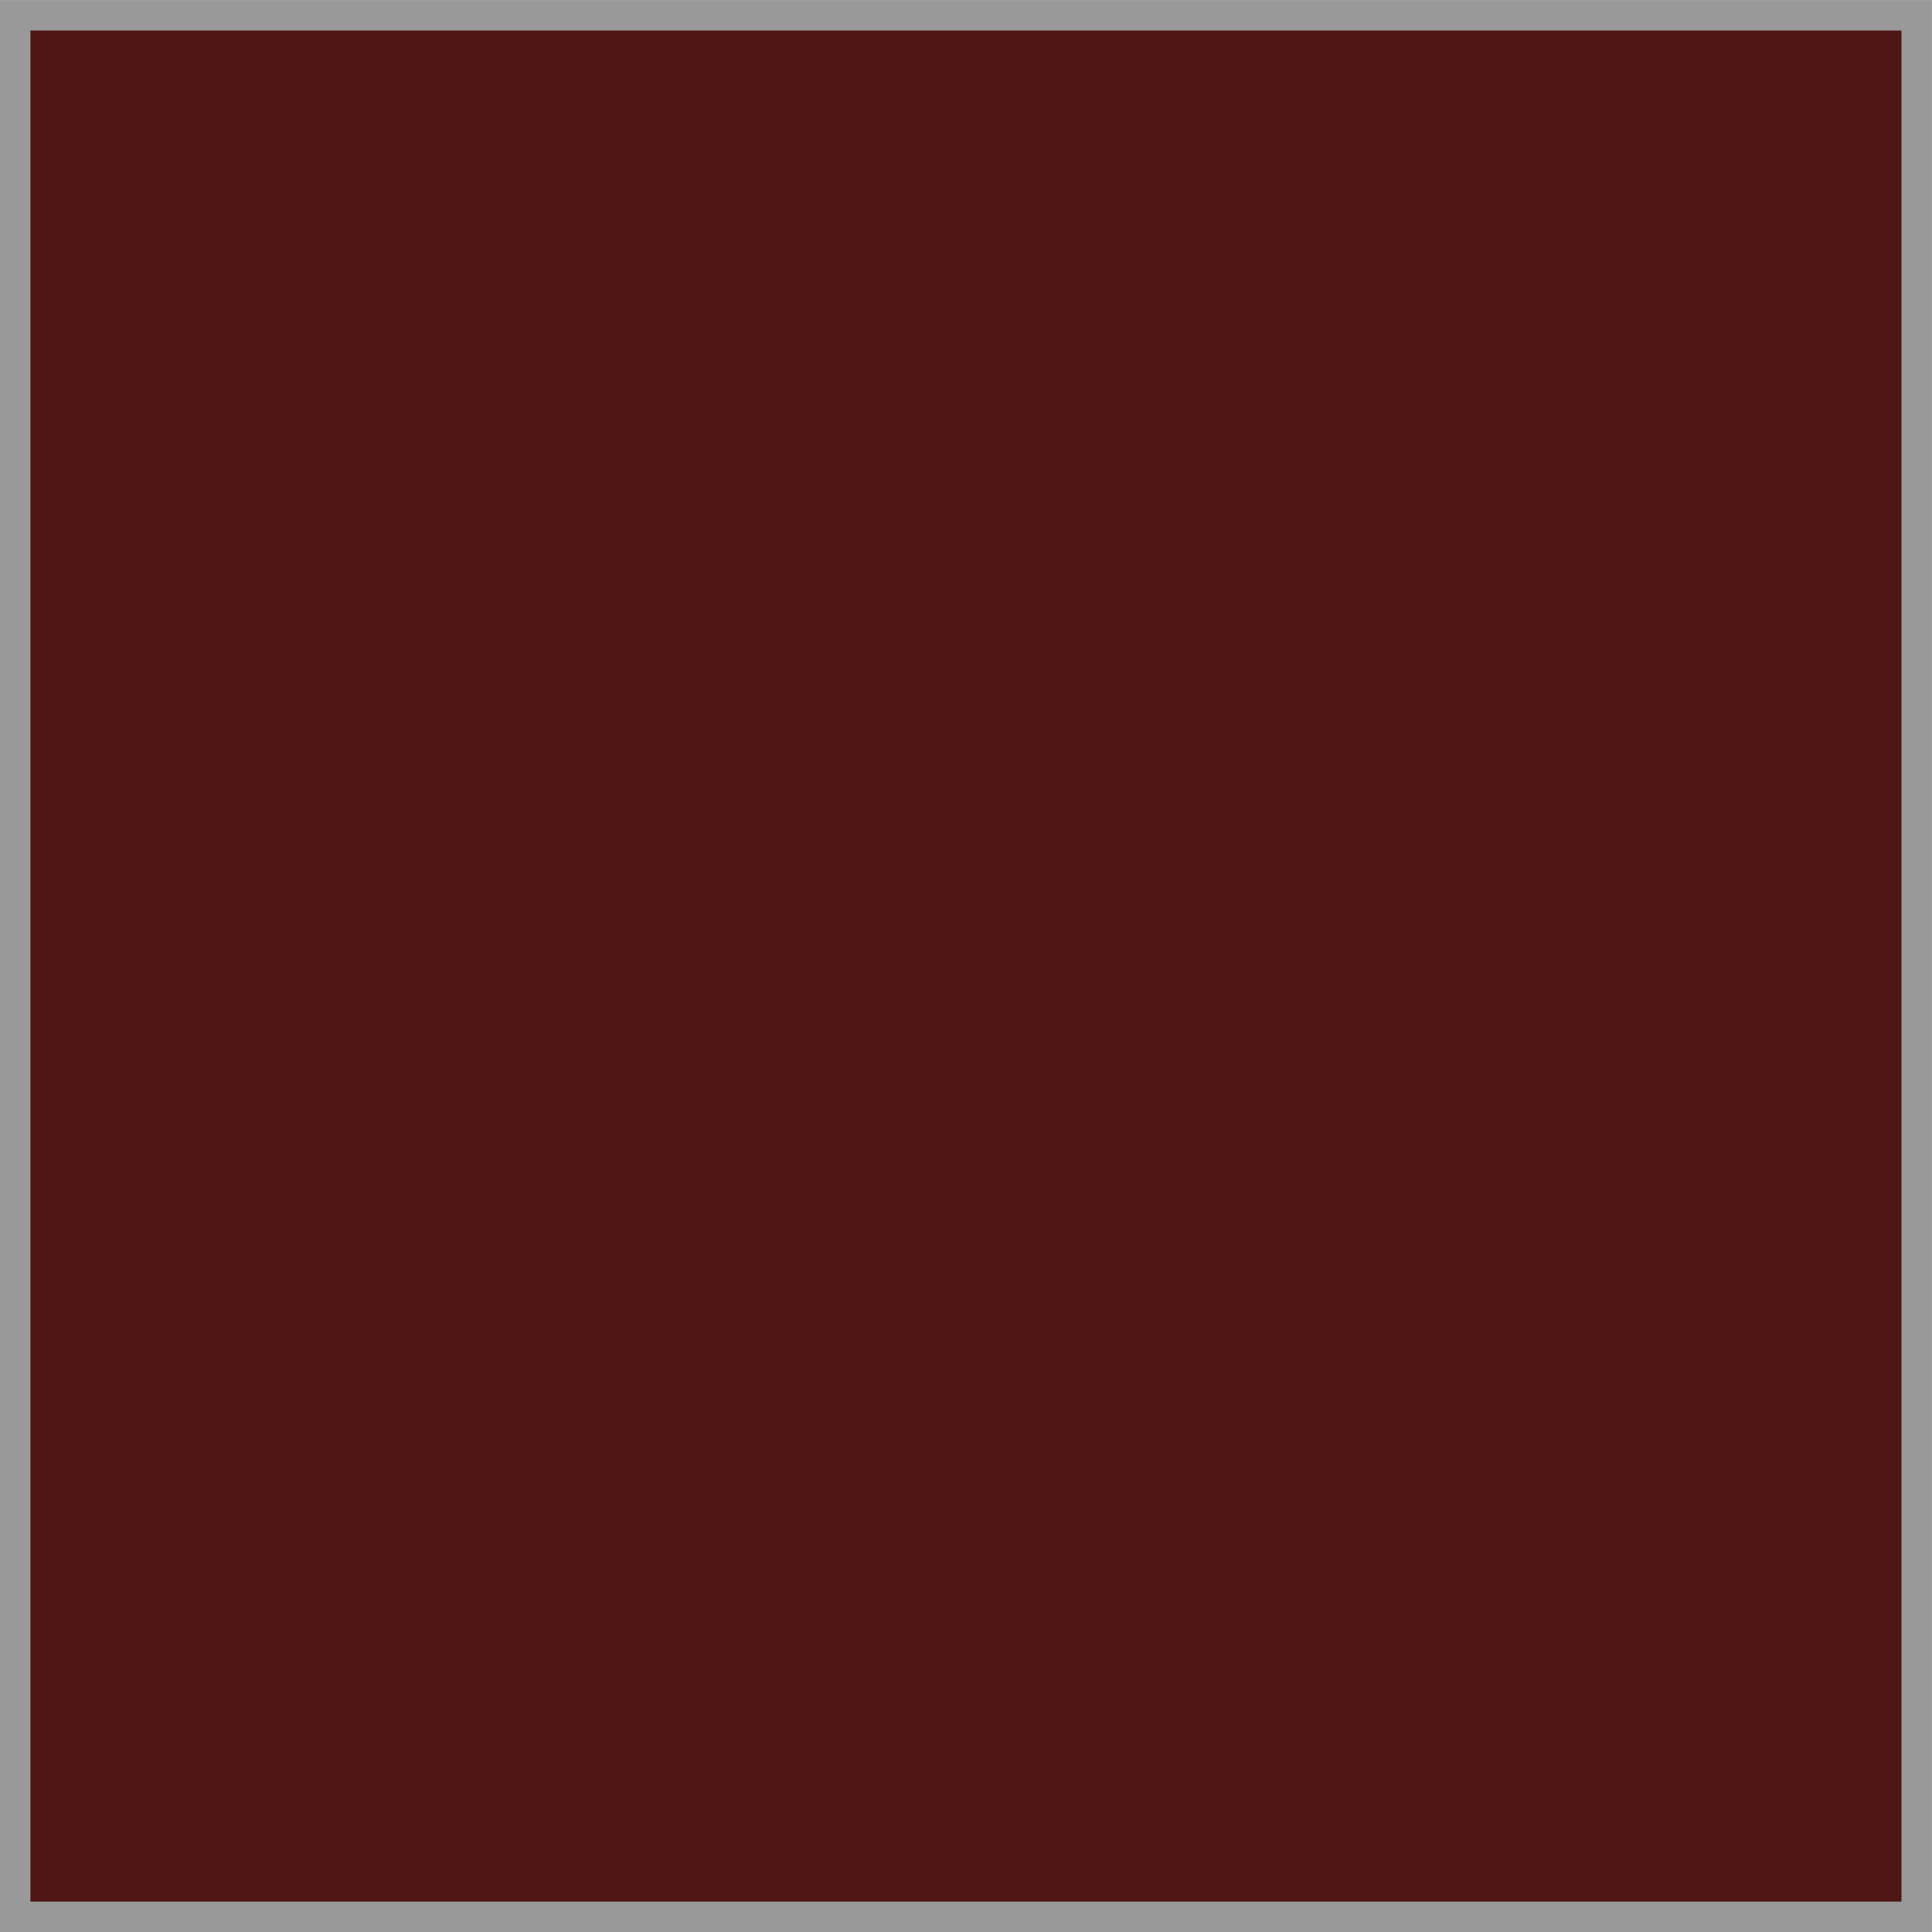
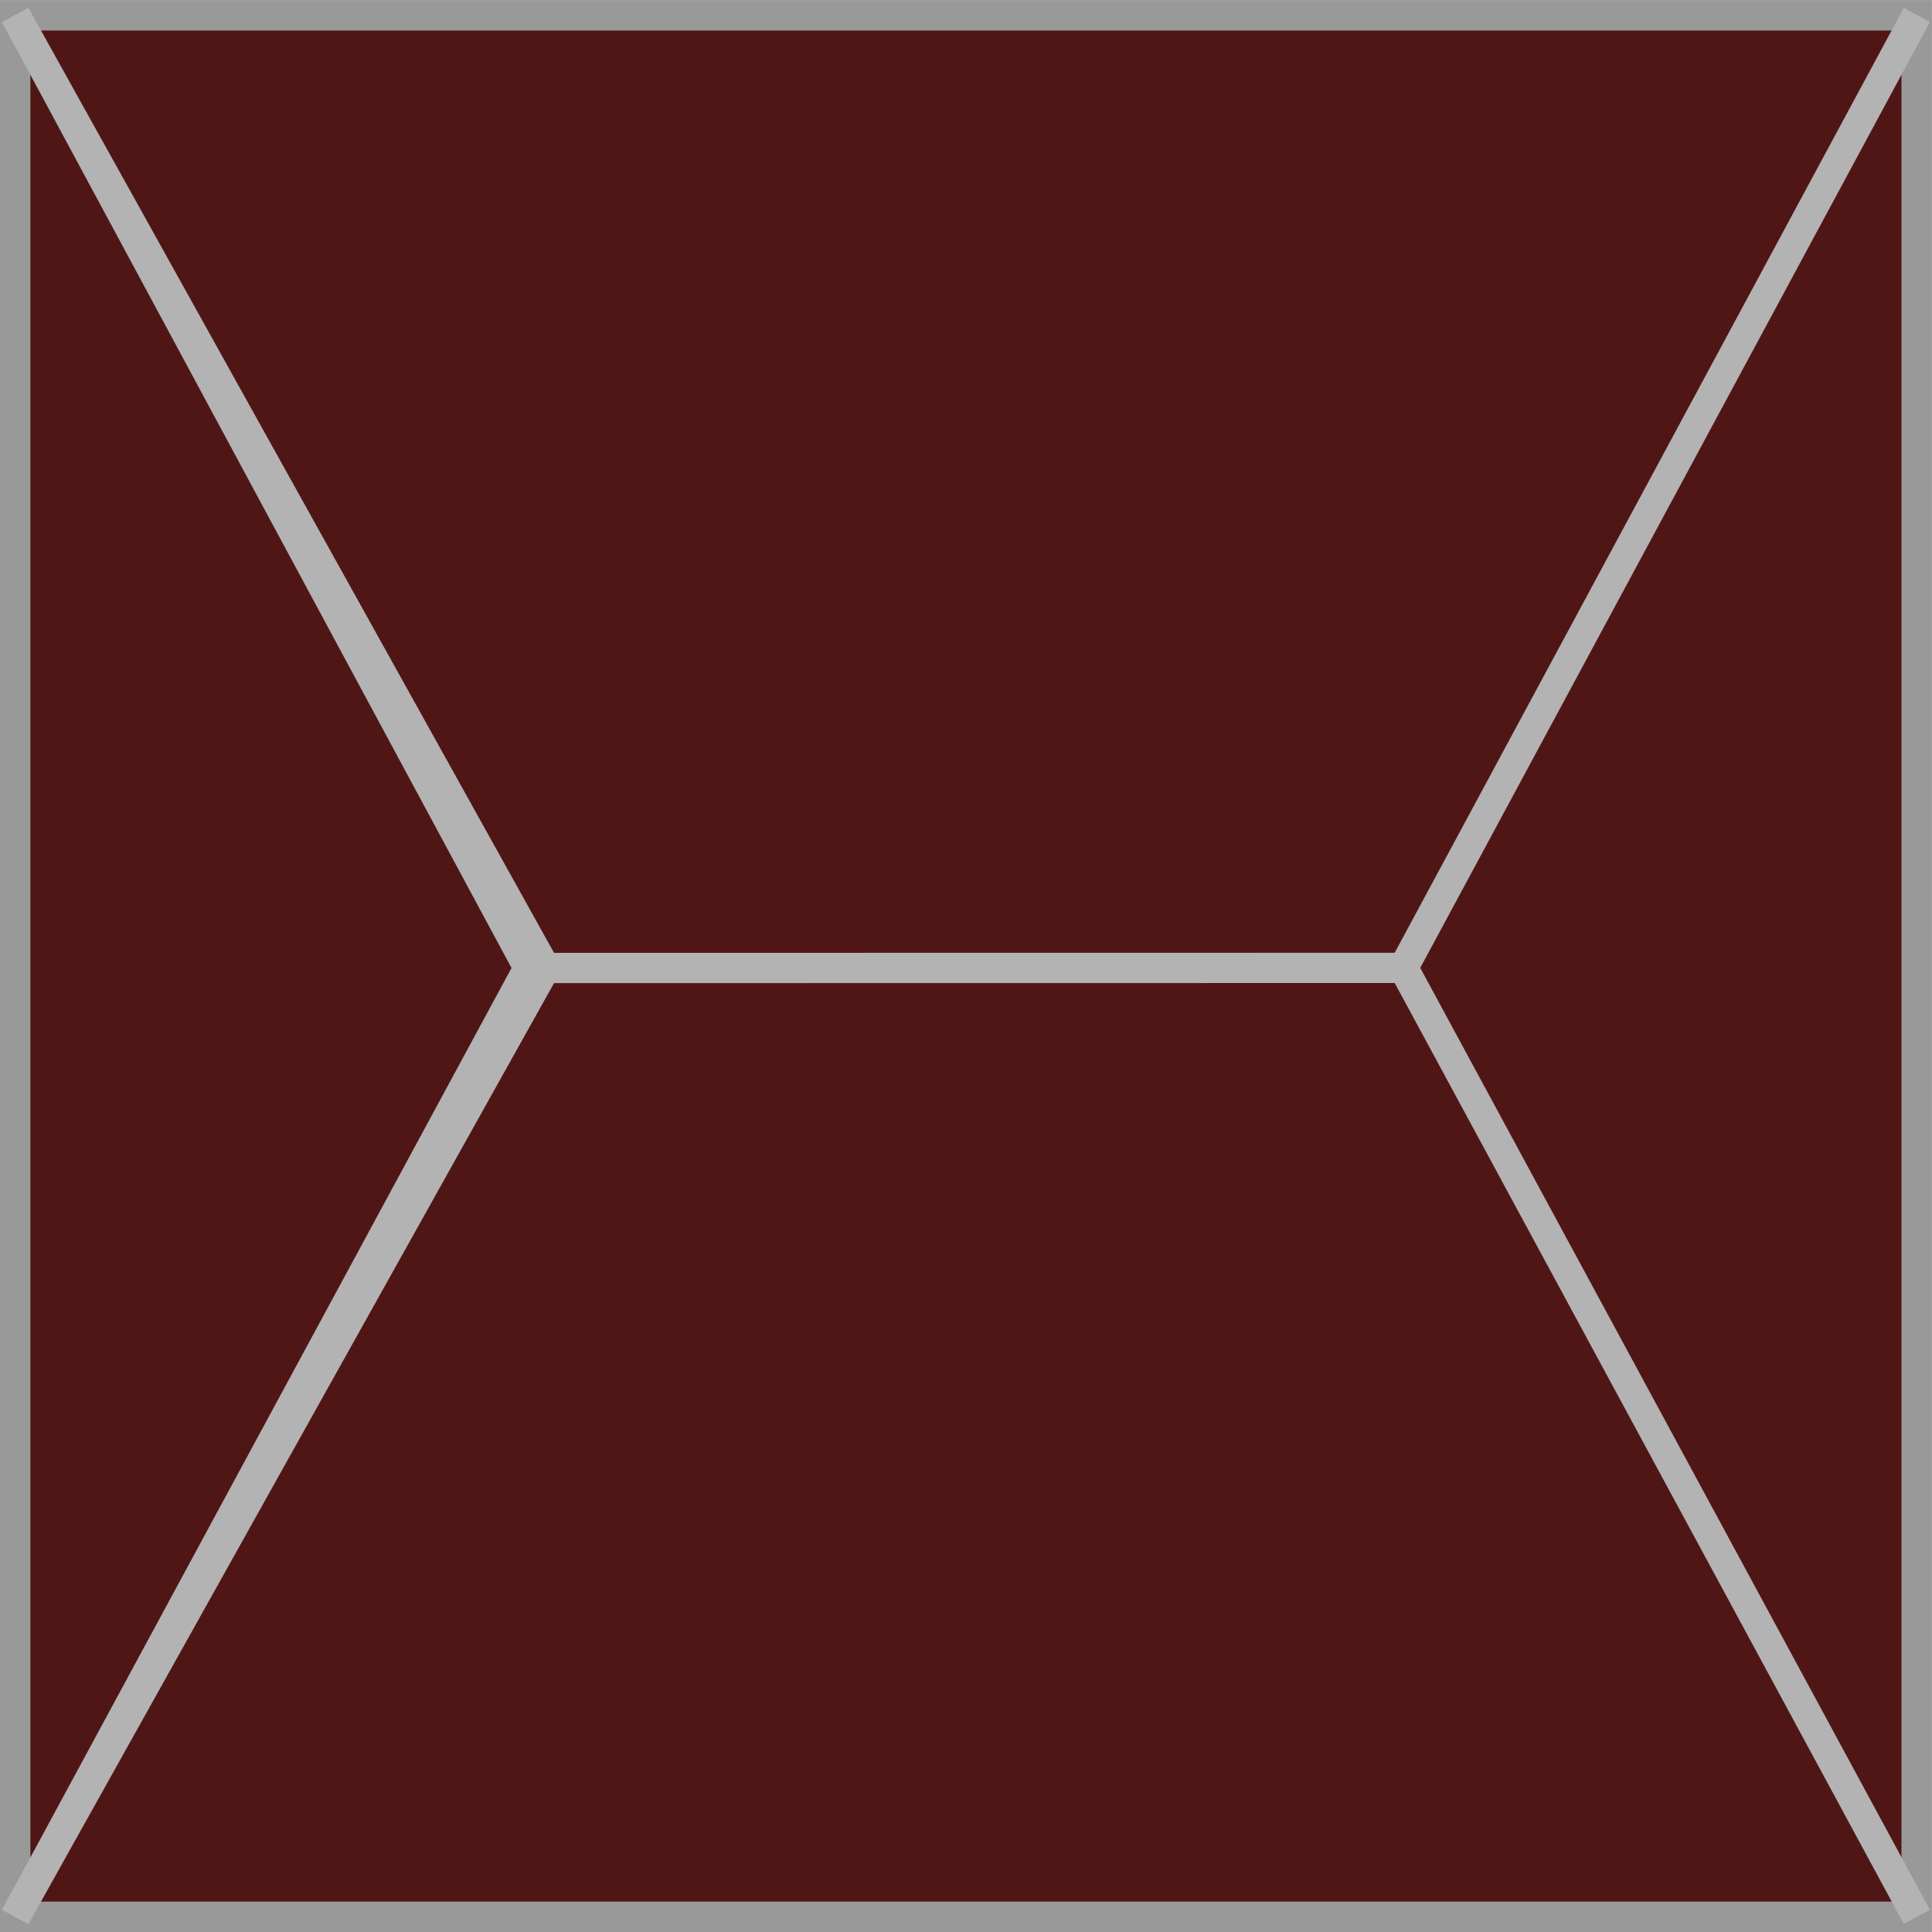
<svg xmlns="http://www.w3.org/2000/svg" width="64" height="64" viewBox="0 0 16.933 16.933" version="1.1" id="svg5">
  <defs id="defs2" />
  <g id="layer1">
    <rect style="fill:#501616;fill-rule:evenodd;stroke:#999999;stroke-width:0.267;stroke-miterlimit:4;stroke-dasharray:none;stroke-opacity:1" id="rect944" width="16.666" height="16.666" x="0.133" y="-16.8" transform="scale(1,-1)" />
+     <path style="fill:none;stroke:#b3b3b3;stroke-width:0.265px;stroke-linecap:butt;stroke-linejoin:miter;stroke-opacity:1;fill-opacity:1" d="M 0.133,0.133 4.778,8.484 0.133,16.8" id="path1223" />
+     <path style="fill:none;fill-opacity:1;stroke:#b3b3b3;stroke-width:0.26px;stroke-linecap:butt;stroke-linejoin:miter;stroke-opacity:1" d="M 0.132,0.132 4.631,8.484 0.132,16.801" id="path2003" />
+     <path style="fill:none;fill-opacity:1;stroke:#b3b3b3;stroke-width:0.26px;stroke-linecap:butt;stroke-linejoin:miter;stroke-opacity:1" d="M 16.8,0.131 12.3,8.483 16.8,16.8" id="path2087" />
+     <path style="fill:none;stroke:#b3b3b3;stroke-width:0.265px;stroke-linecap:butt;stroke-linejoin:miter;stroke-opacity:1" d="m 4.778,8.484 7.522,-0.001" id="path2122" />
  </g>
</svg>
